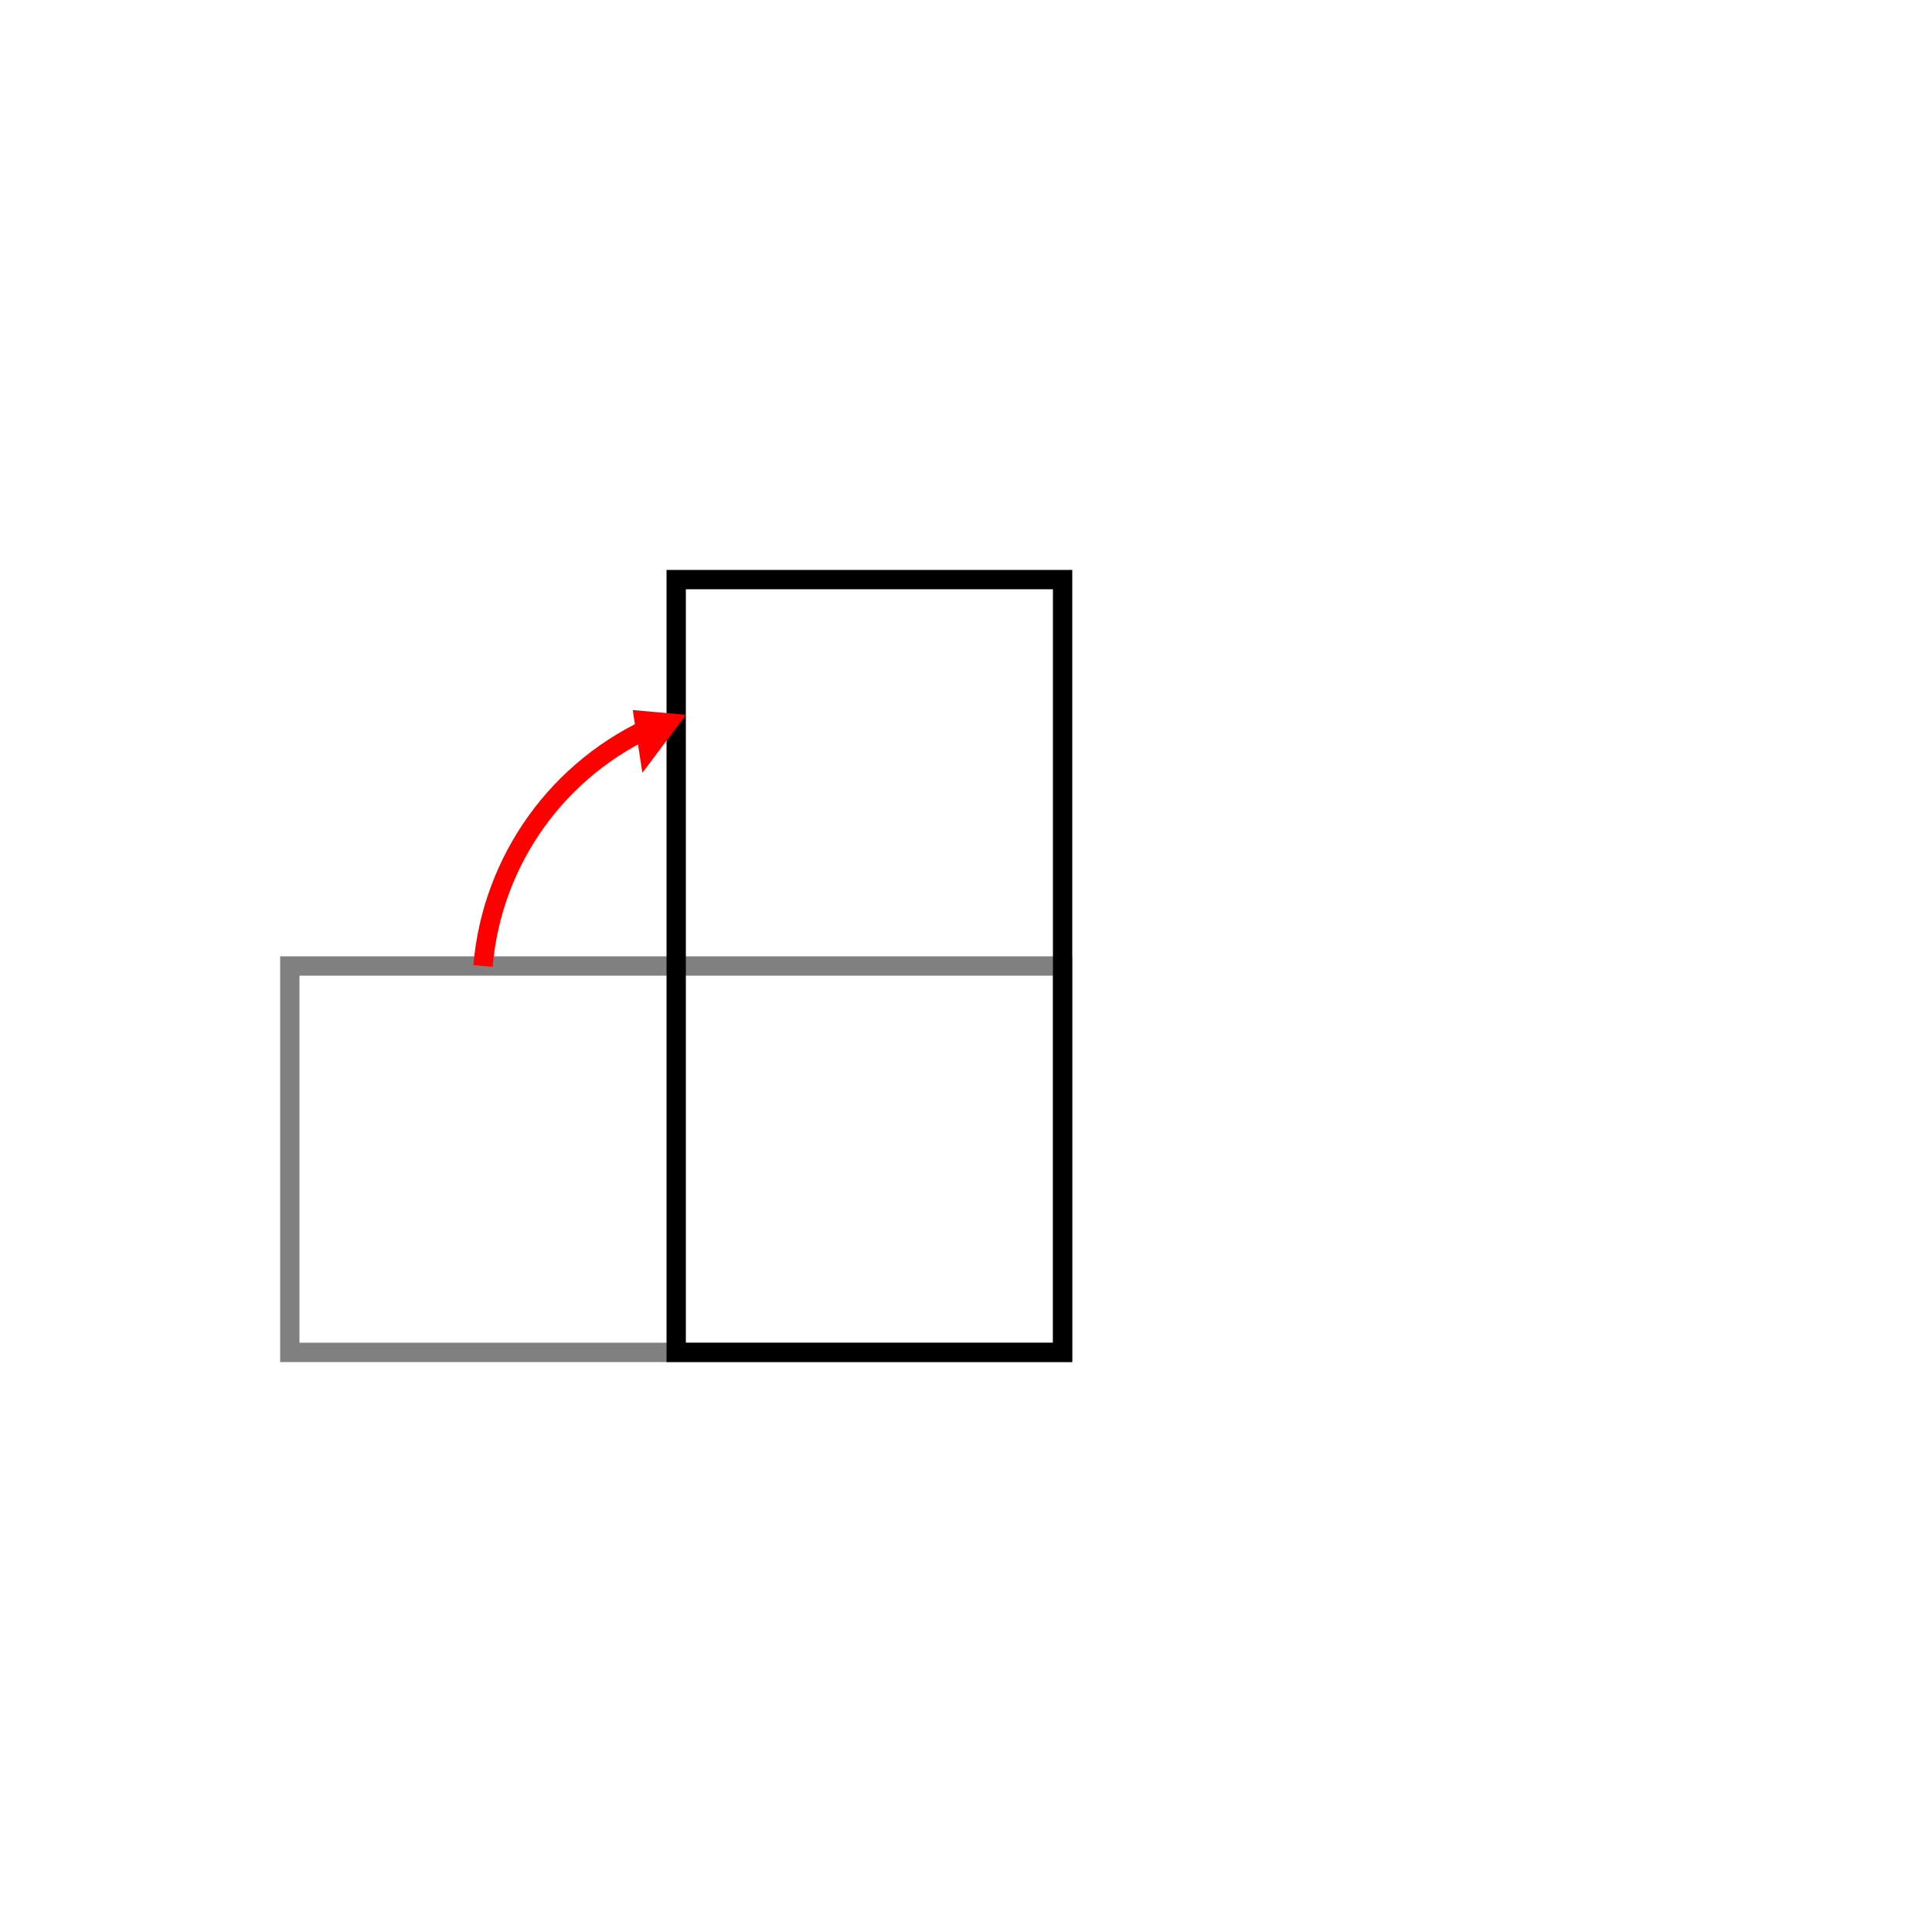
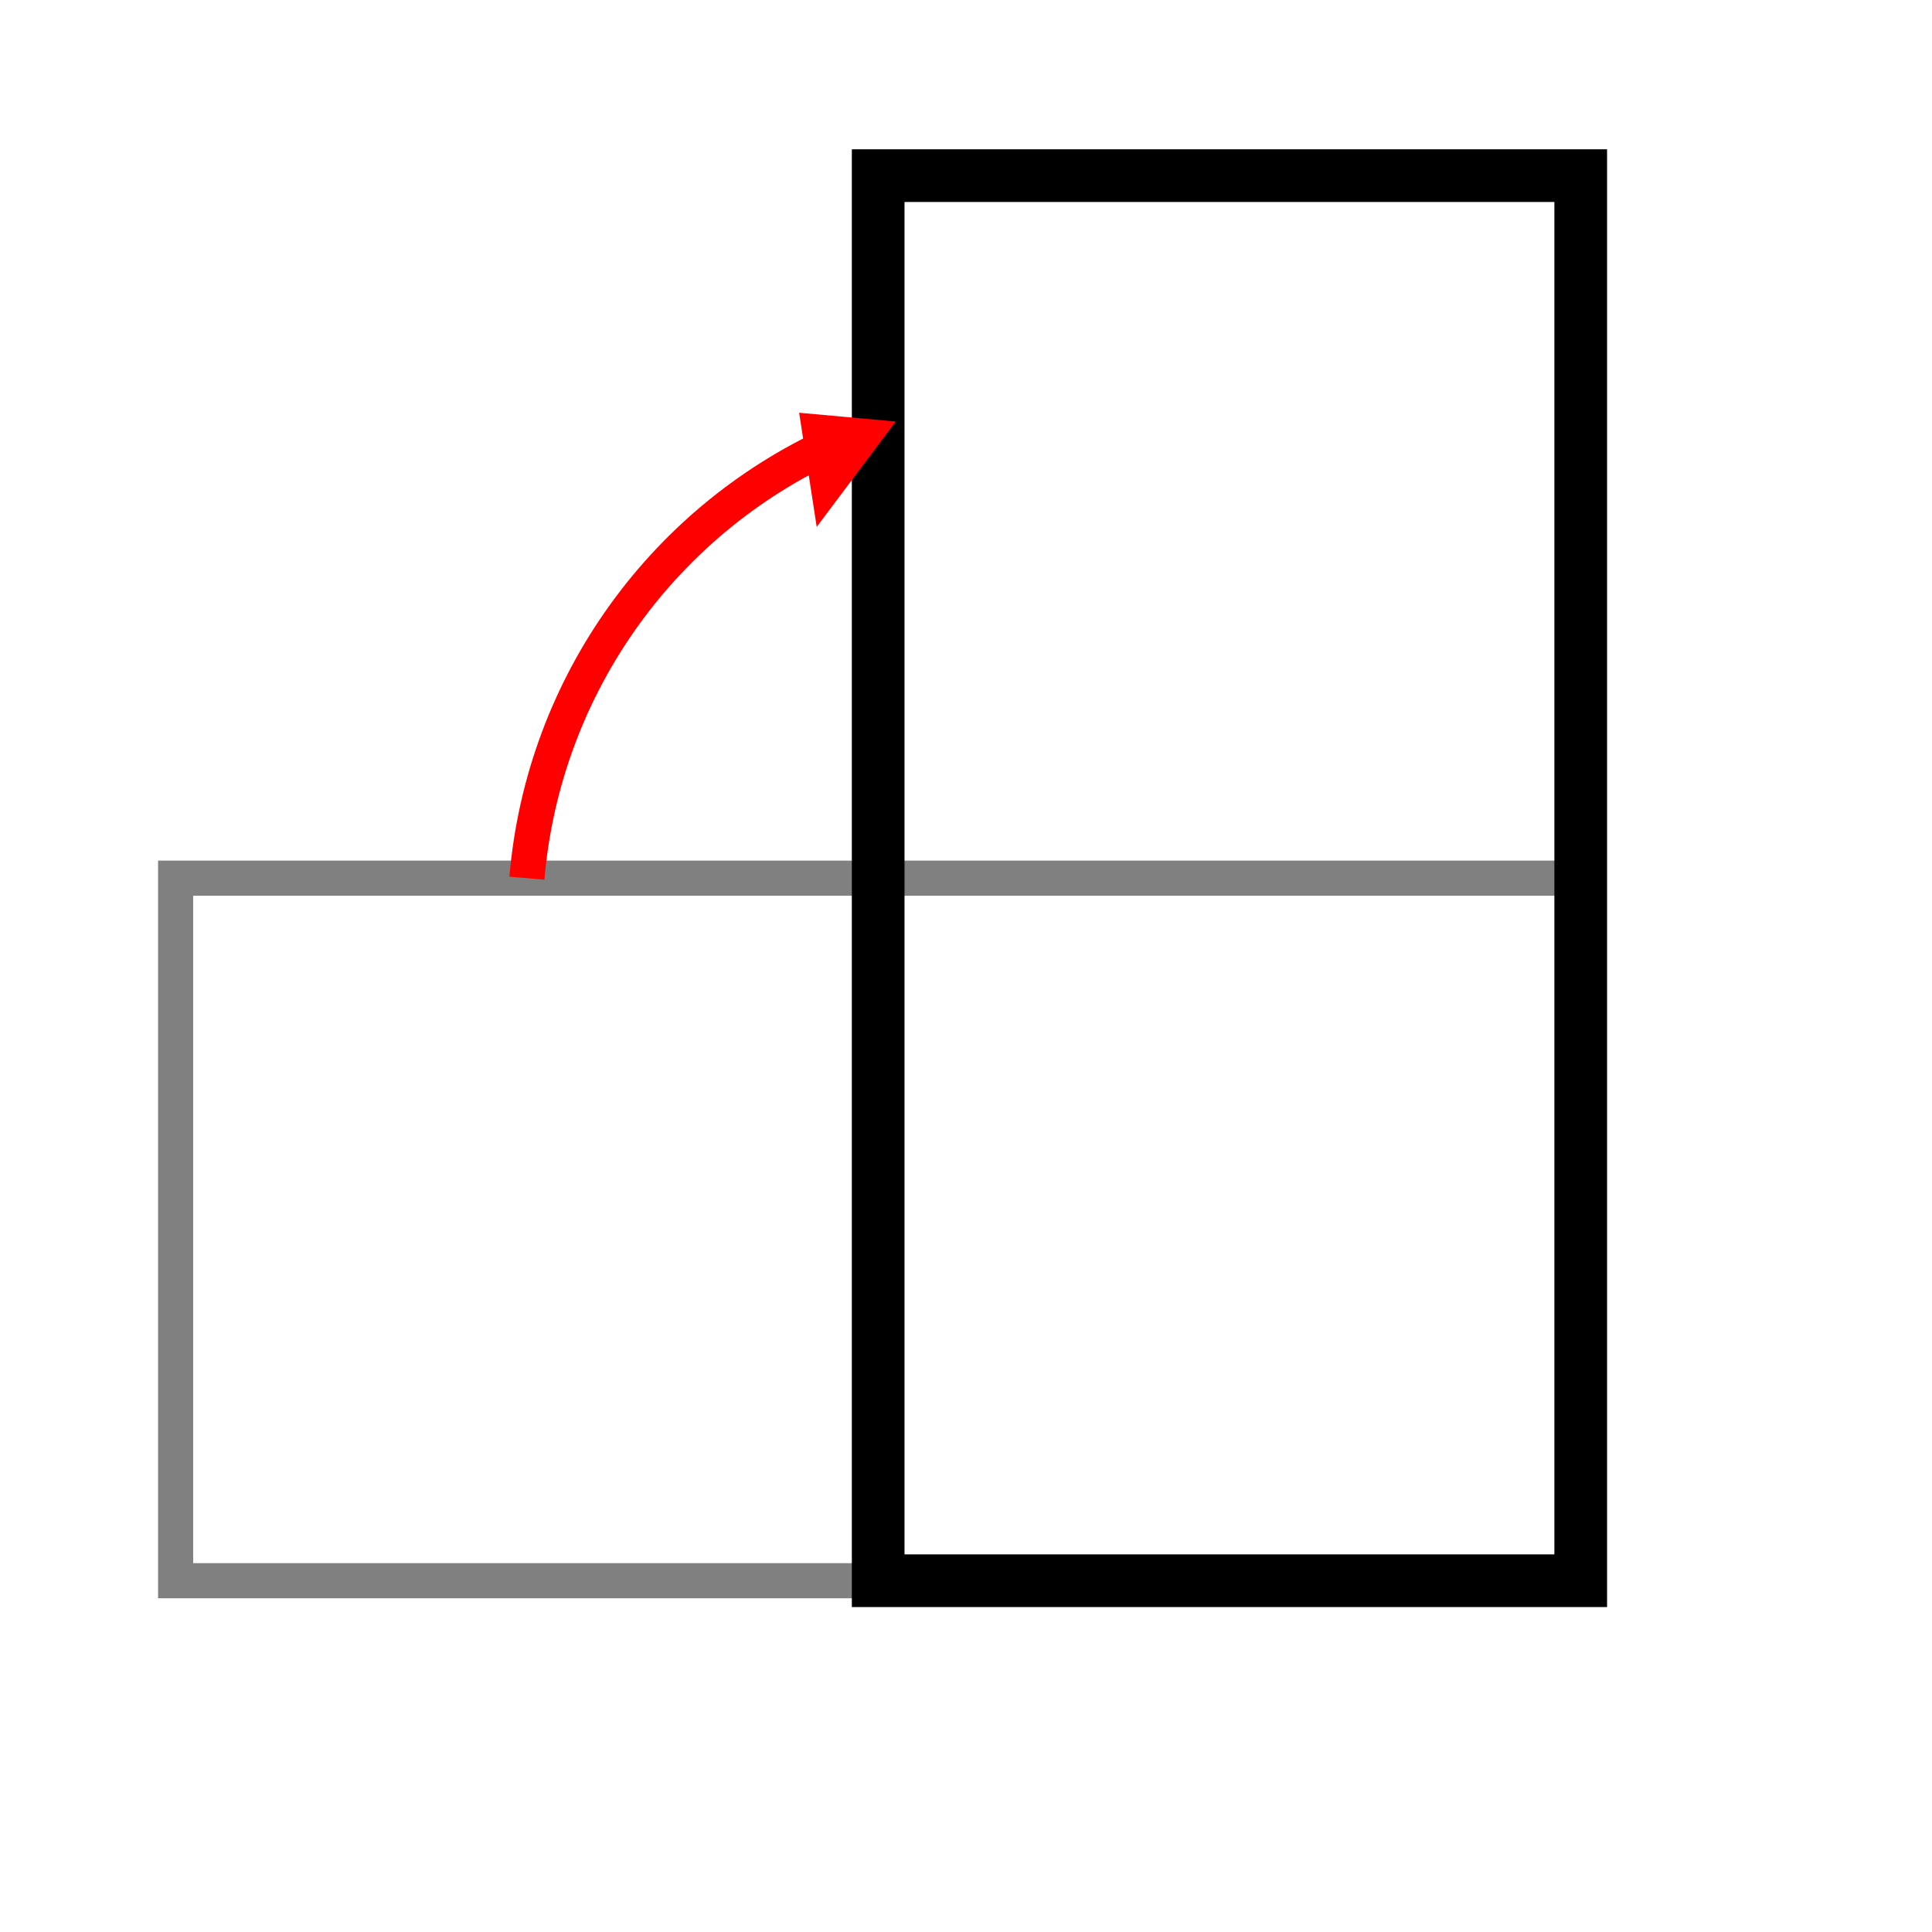
- <svg xmlns="http://www.w3.org/2000/svg" width="200" height="200">
-   <rect x="30" y="100" width="80" height="40" fill="none" stroke="gray" stroke-width="2" />
-   <rect x="70" y="60" width="40" height="80" fill="none" stroke="black" stroke-width="2" />
-   <path d="M50,100 A30,30 0 0,1 68,75" fill="none" stroke="red" stroke-width="2" />
-   <polygon points="65.5,73.5 71,74 66.5,80" fill="red" />
+ <svg xmlns="http://www.w3.org/2000/svg" width="256" height="256" viewBox="20 0 110 110">
+   <rect x="30" y="50" width="80" height="40" fill="none" stroke="gray" stroke-width="2" />
+   <rect x="70" y="10" width="40" height="80" fill="none" stroke="black" stroke-width="3" />
+   <path d="M50,50 A30,30 0 0,1 68,25" fill="none" stroke="red" stroke-width="2" />
+   <polygon points="65.5,23.5 71,24 66.5,30" fill="red" />
</svg>
